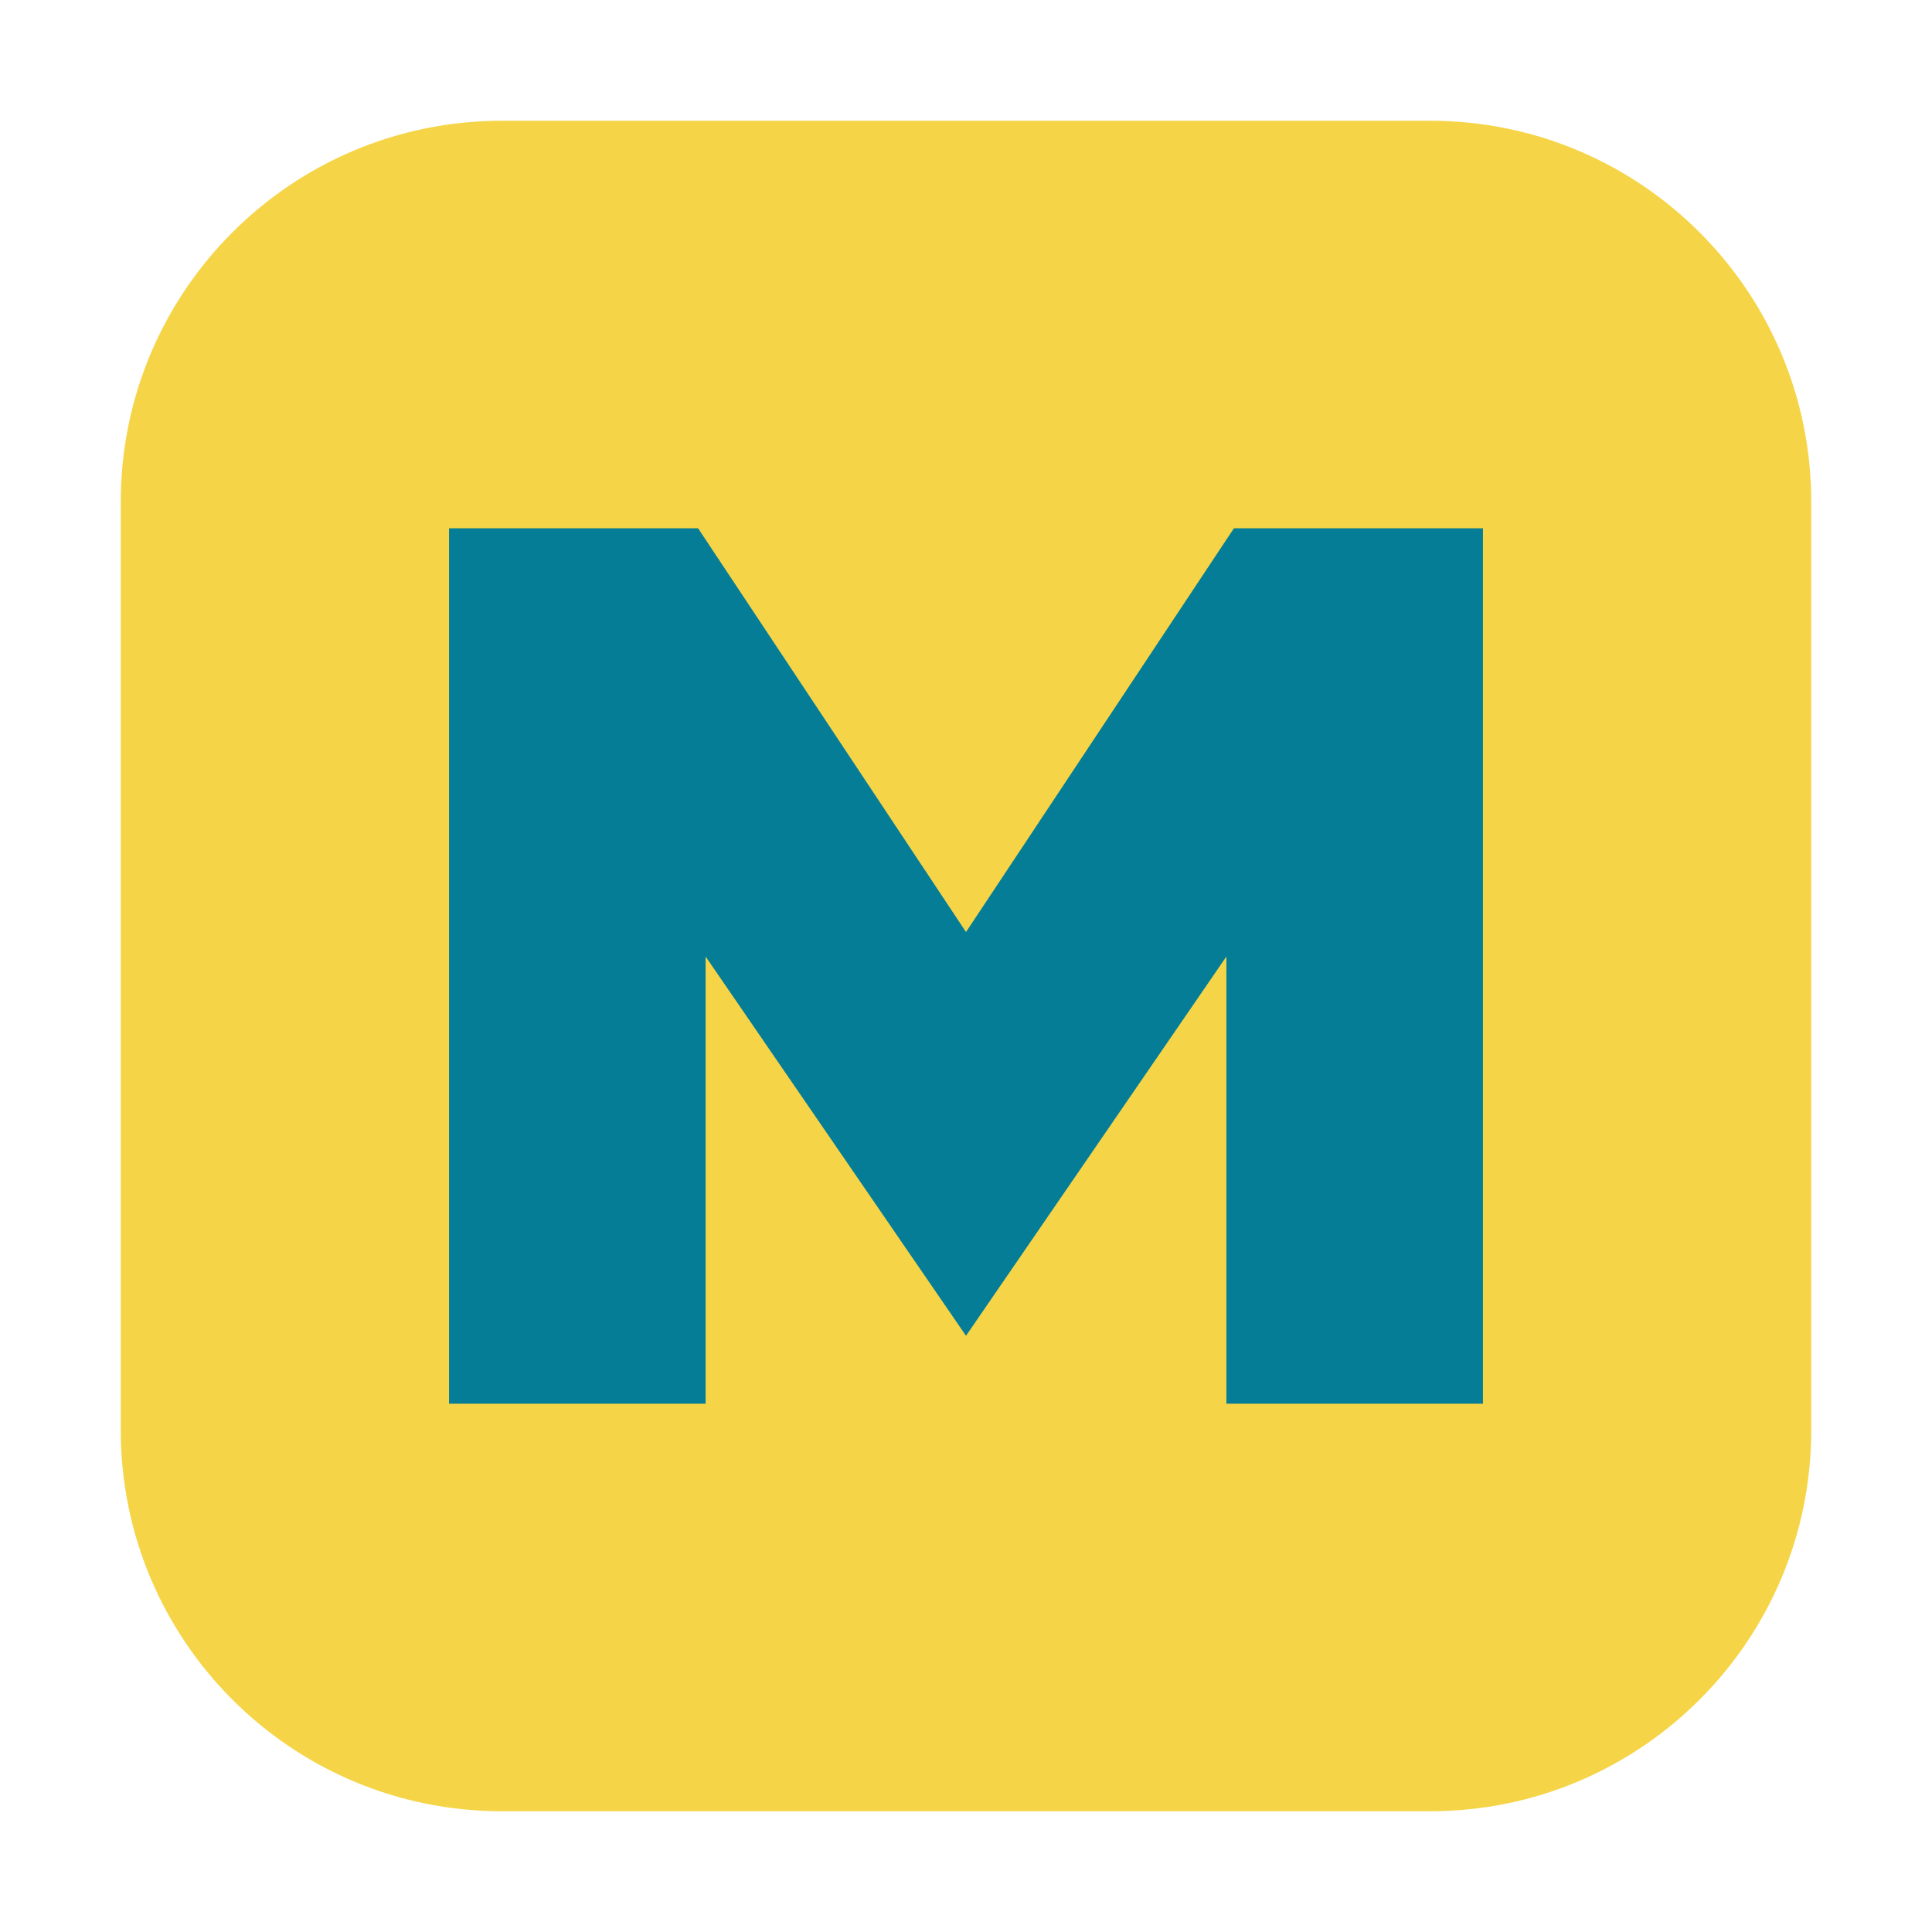
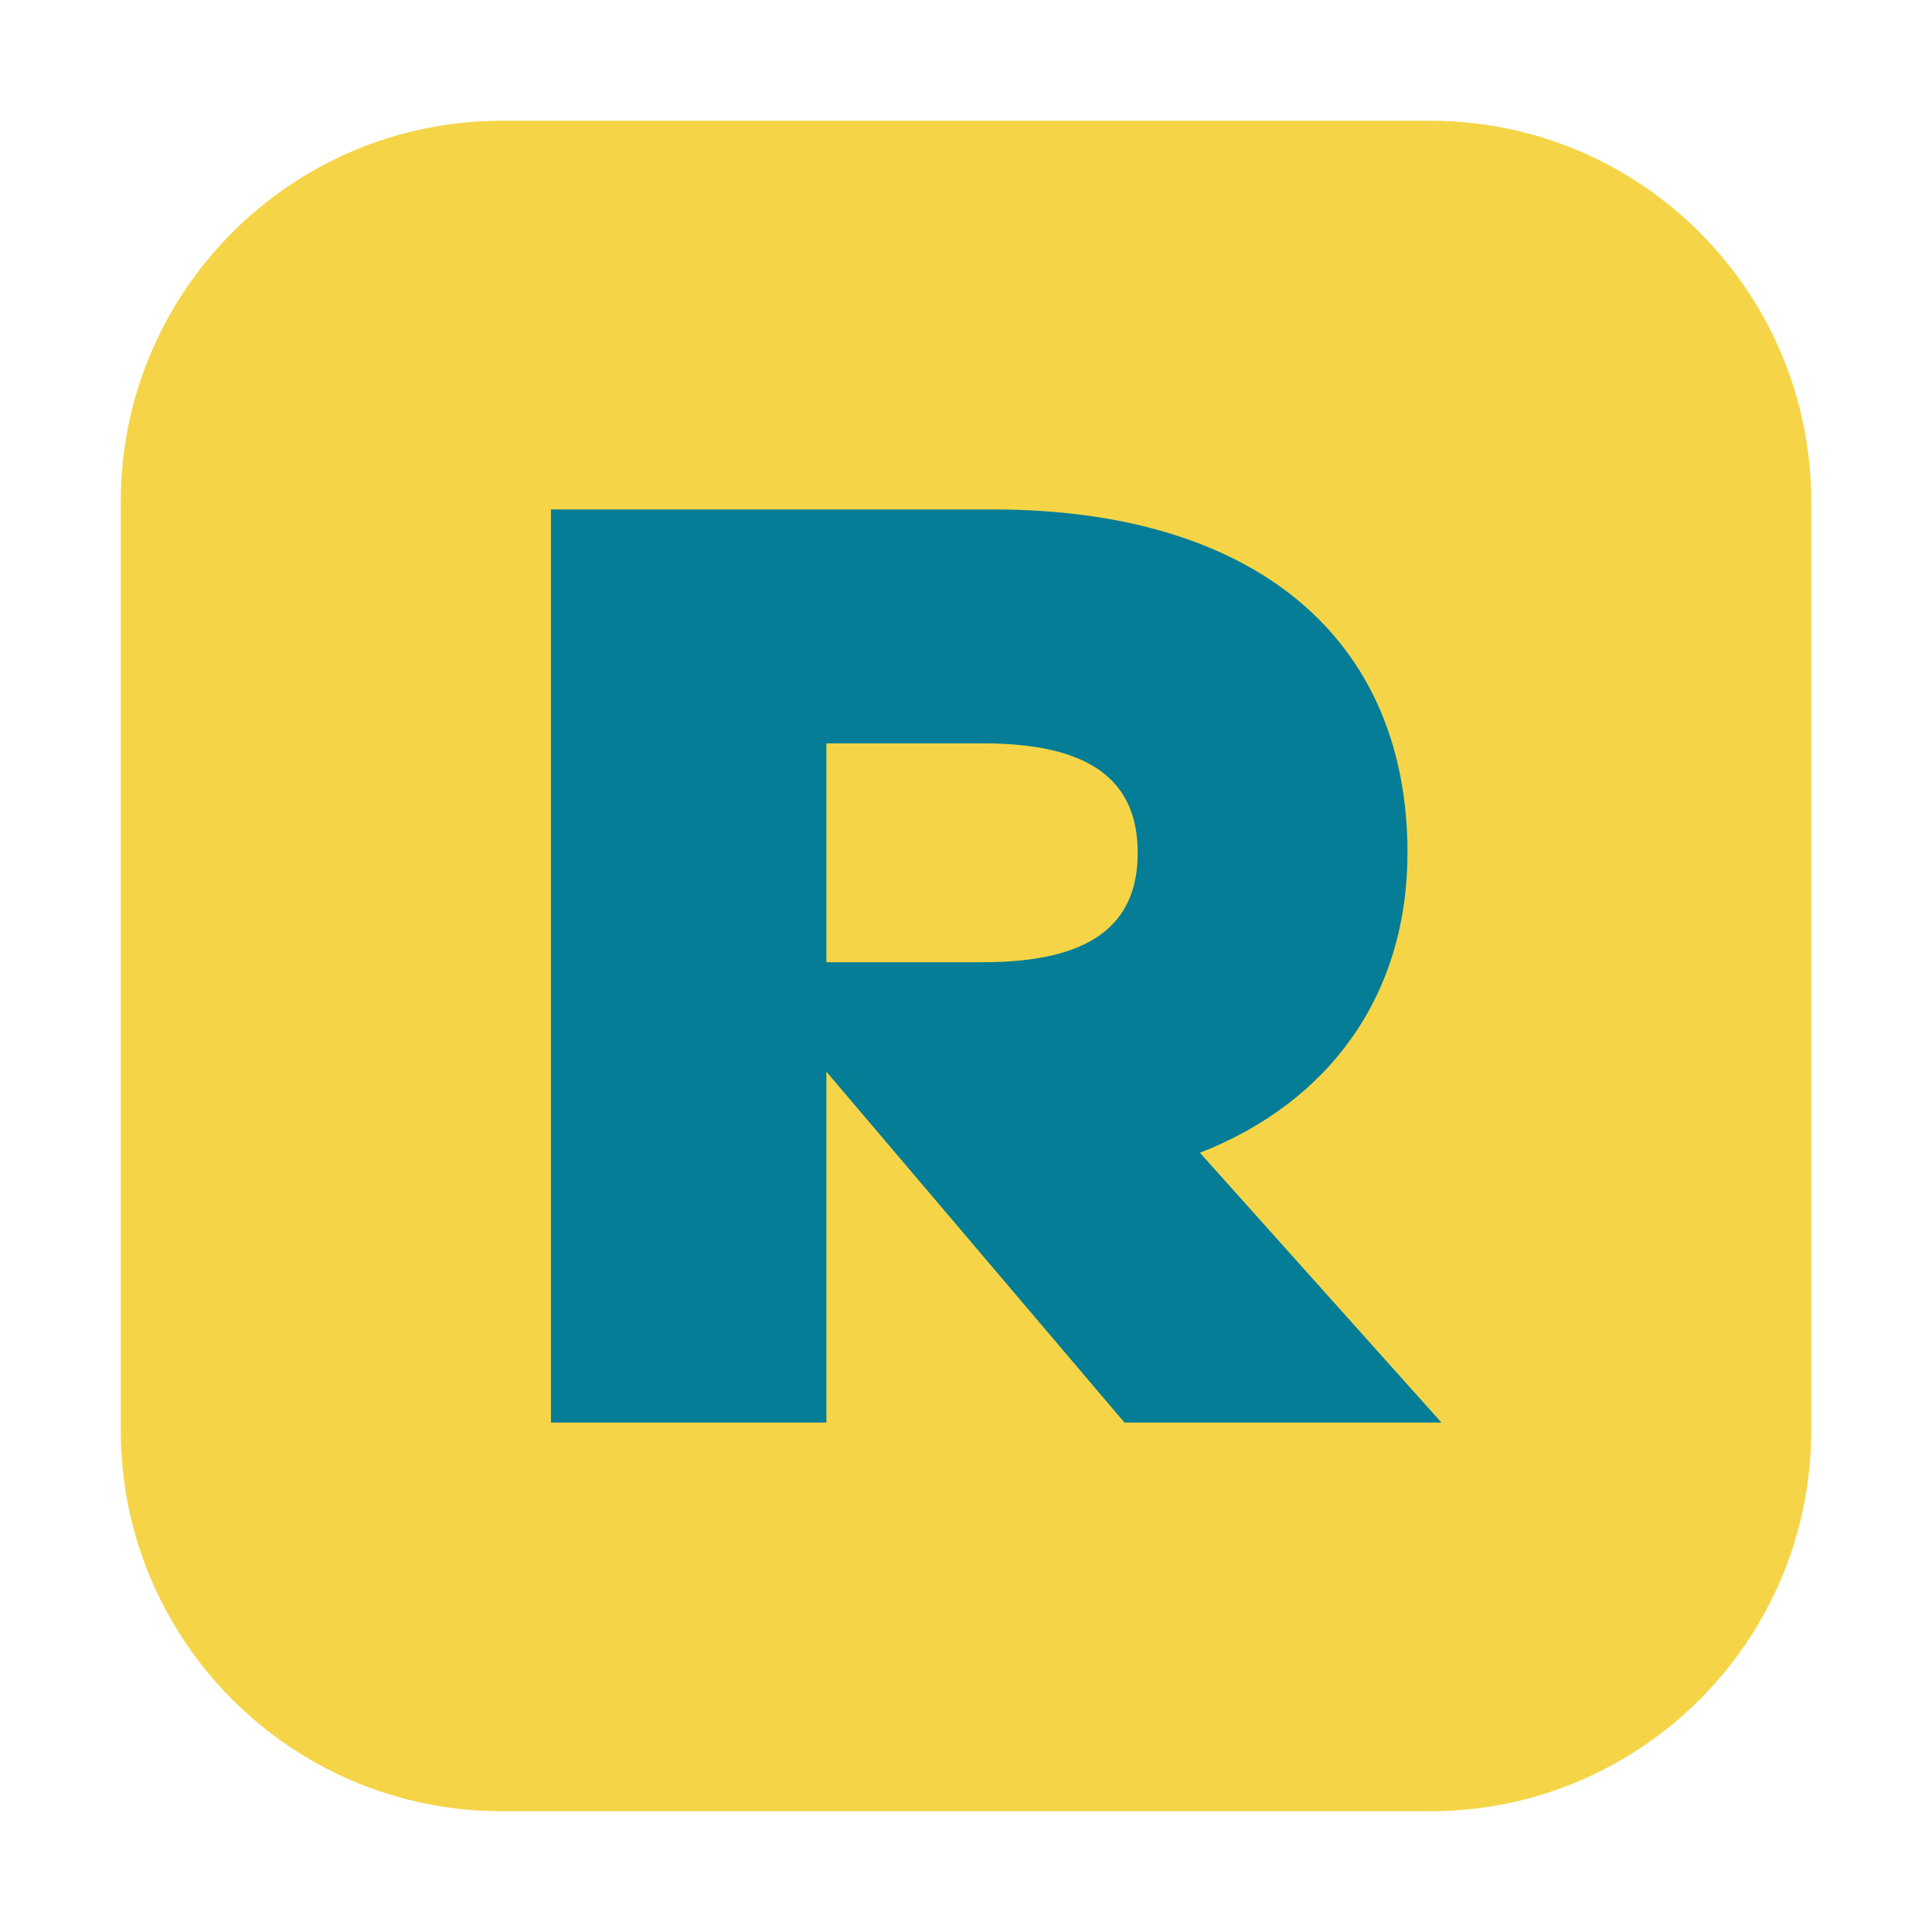
<svg xmlns="http://www.w3.org/2000/svg" width="1024" height="1024" viewBox="0 0 1024 1024">
  <rect x="64" y="64" width="896" height="896" rx="202" fill="#F5D547" />
-   <path d="M238 744V280h132l142 214 142-214h132v464H650V507L512 708 374 507v237Z" fill="#057D96" />
+   <path fill-rule="evenodd" d="M292 270H526C666 270 746 339 746 452C746 527 705 584 636 611L764 754H596L438 568V754H292ZM438 394V510H521C577 510 603 491 603 452C603 413 577 394 521 394Z" fill="#057D96" />
</svg>
